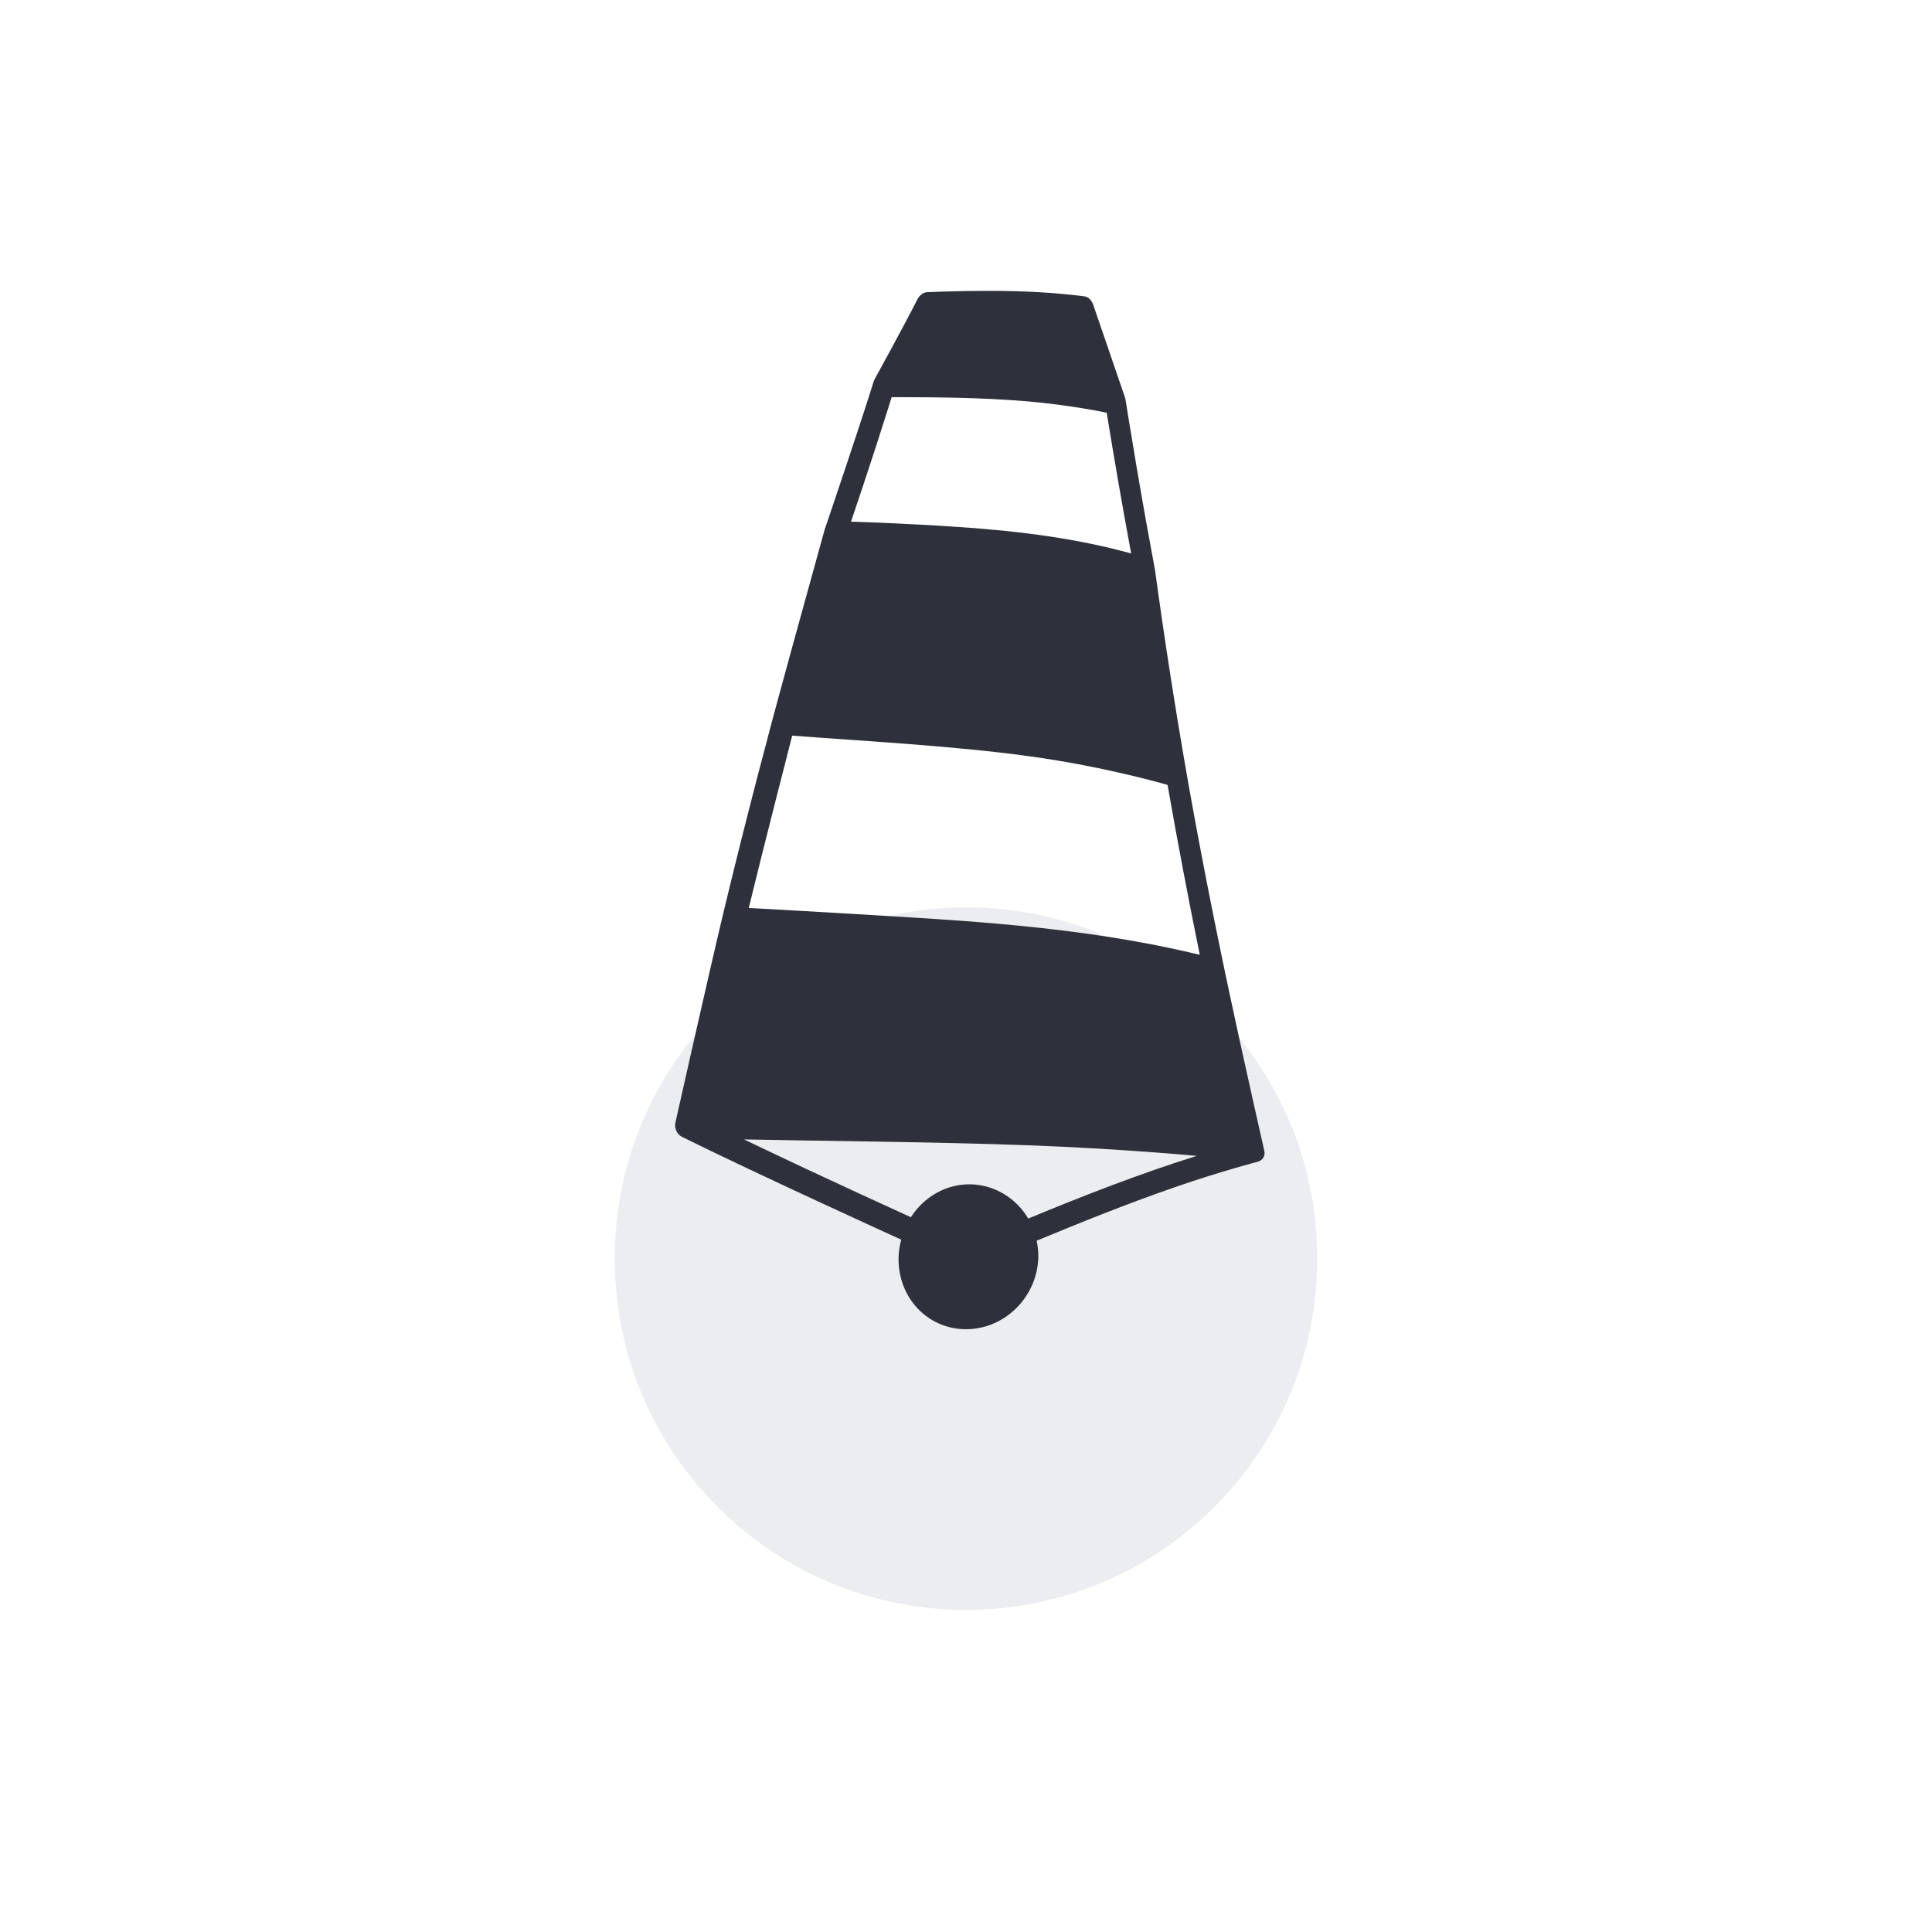
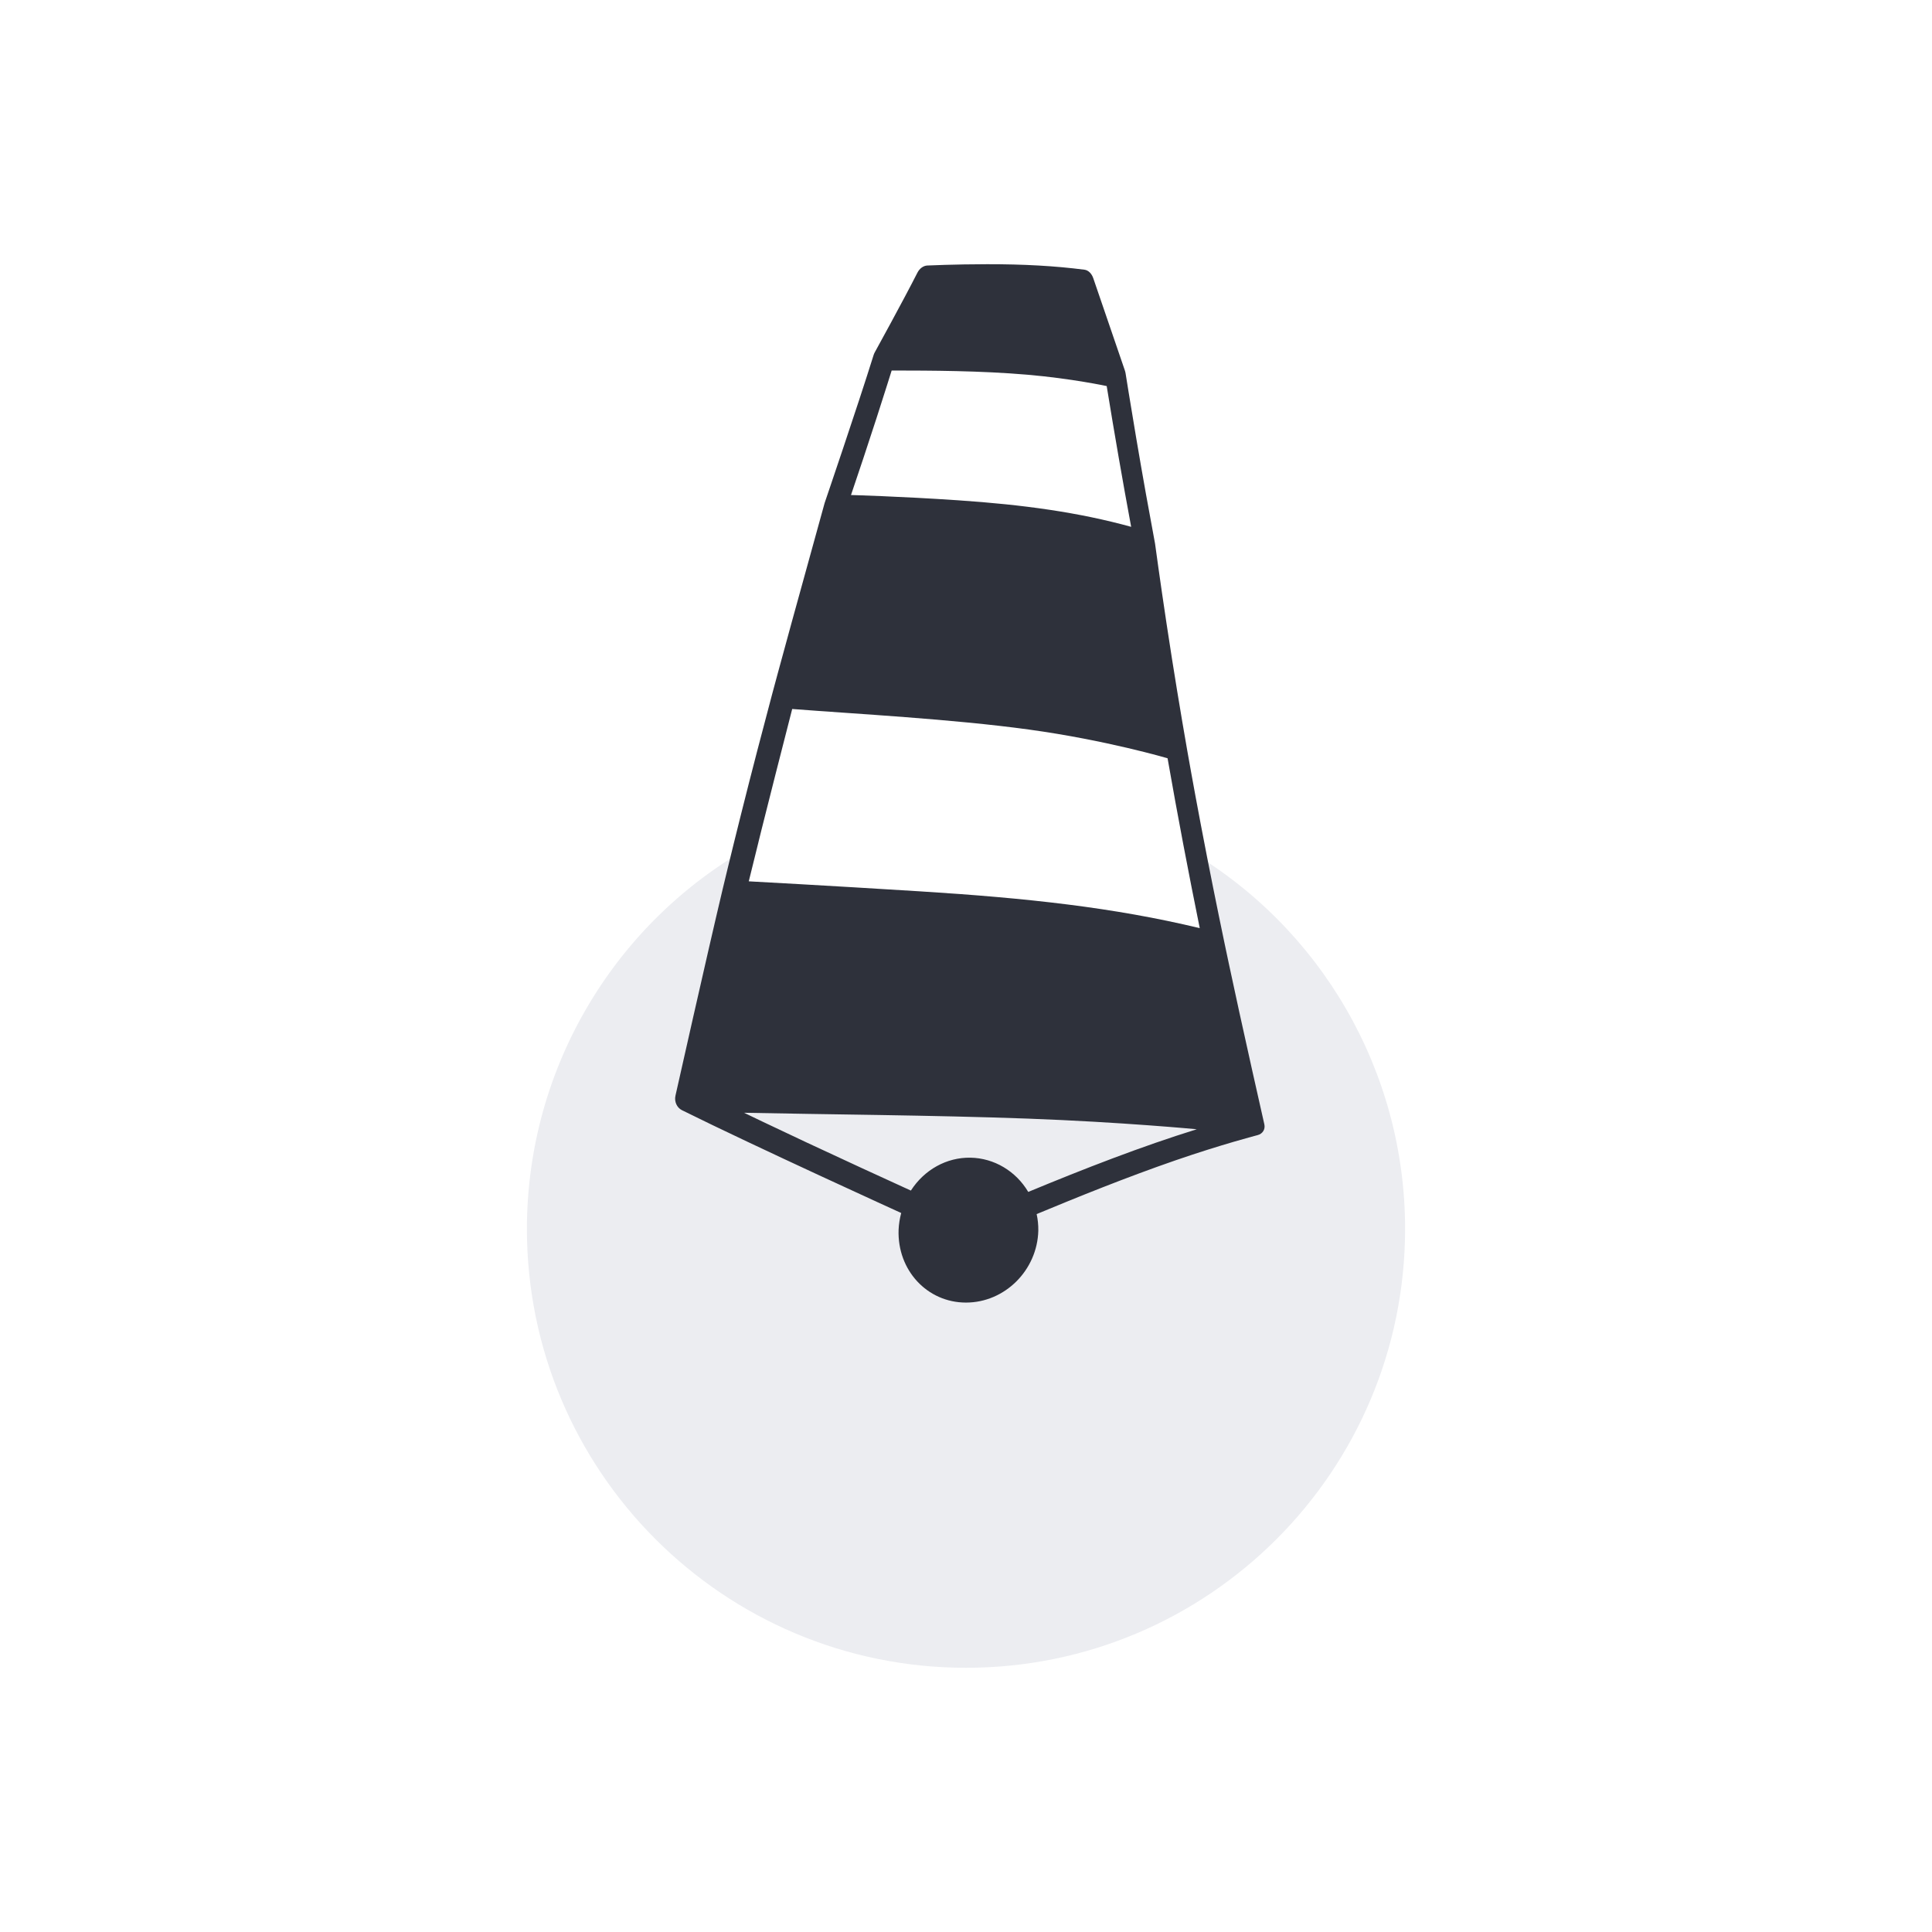
<svg xmlns="http://www.w3.org/2000/svg" version="1.1" viewBox="0 0 220 220">
-   <path d="m150 143.32a40 40 0 0 1-40 40 40 40 0 0 1-40-40 40 40 0 0 1 40-40 40 40 0 0 1 40 40z" fill="#ecedf1" stroke-linecap="square" stroke-width="3" style="paint-order:fill markers stroke" />
-   <path d="m110 151.36c4.432 0 8.123-3.695 8.234-8.192 9e-3 -0.635-0.054-1.267-0.189-1.885 4.616-1.919 10.228-4.191 15.809-6.119 5.231-1.807 9.358-2.874 9.358-2.874 0.572-0.15 0.889-0.662 0.76-1.23-0.843-3.738-1.831-8.113-2.856-12.802-0.945-4.321-1.686-7.858-1.686-7.858-0.823-3.947-1.738-8.451-2.695-13.487-0.872-4.592-1.535-8.382-1.535-8.382-0.742-4.244-1.541-9.046-2.365-14.499-0.749-4.956-1.303-9.065-1.303-9.065-4e-3 -0.031-0.01-0.062-0.016-0.093-0.664-3.538-1.369-7.444-2.129-11.933-0.687-4.055-1.214-7.388-1.214-7.388-0.02-0.121-0.05-0.24-0.09-0.355-1.199-3.475-3.59-10.483-3.59-10.483-0.183-0.539-0.567-0.912-1.003-0.969-3.346-0.432-6.912-0.631-11.089-0.626-3.743 0.004-6.796 0.148-6.796 0.148-0.453 0.017-0.888 0.33-1.135 0.812-1.596 3.148-4.859 9.076-4.859 9.076-0.054 0.096-0.098 0.198-0.131 0.304-1.855 5.943-5.557 16.787-5.557 16.787-0.009 0.027-0.018 0.054-0.026 0.082-0.934 3.412-2.799 10.111-3.733 13.523-1.236 4.493-2.211 8.123-2.211 8.123-1.102 4.141-2.277 8.621-3.579 13.815-1.173 4.677-2.087 8.508-2.087 8.508-1.822 7.663-5.372 23.506-5.372 23.506-0.149 0.67 0.16 1.36 0.737 1.647 8.412 4.178 24.971 11.71 24.971 11.71-0.17 0.627-0.27 1.271-0.299 1.917-0.159 4.594 3.25 8.282 7.675 8.282zm7.087-12.601c-1.4-2.366-3.885-3.852-6.58-3.898-2.701-0.045-5.25 1.36-6.784 3.746-3.353-1.529-7.708-3.528-11.862-5.473-3.958-1.853-7.138-3.388-7.138-3.388 8.691 0.186 21.623 0.272 32.331 0.667 10.702 0.395 19.226 1.211 19.226 1.211-6.276 1.947-12.795 4.484-19.193 7.136zm19.532-30.034c-9.792-2.358-19.709-3.432-31.839-4.191-10.737-0.672-19.518-1.141-19.518-1.141 1.617-6.682 4.947-19.625 4.947-19.625 7.346 0.571 18.158 1.135 26.961 2.342 8.813 1.209 15.783 3.27 15.783 3.27 1.162 6.647 2.386 13.037 3.666 19.346zm-7.81-45.7c-5.985-1.648-12.228-2.517-19.726-3.023-6.676-0.451-12.178-0.598-12.178-0.598 0.845-2.486 1.881-5.59 2.906-8.758 0.962-2.971 1.724-5.422 1.724-5.422 4.504 0.007 10.097 0.019 15.447 0.479 5.058 0.435 9.039 1.293 9.039 1.293 0.893 5.489 1.812 10.79 2.786 16.029z" color="#000000" fill="#2e313b" stroke-linejoin="round" stroke-width=".667" style="paint-order:fill markers stroke" />
+   <g transform="translate(0 -3.034)">
+     <path d="m86.387 98.928a50 50 0 0 0-26.387 44.02 50 50 0 0 0 50 50 50 50 0 0 0 50-50 50 50 0 0 0-25.111-43.357l1.73 9.135-51.357-5.332z" fill="#ecedf1" style="paint-order:fill markers stroke" />
+     <path d="m110 151.36c4.432 0 8.123-3.695 8.234-8.192 9e-3 -0.635-0.054-1.267-0.189-1.885 4.616-1.919 10.228-4.191 15.809-6.119 5.231-1.807 9.358-2.874 9.358-2.874 0.572-0.15 0.889-0.662 0.76-1.23-0.843-3.738-1.831-8.113-2.856-12.802-0.945-4.321-1.686-7.858-1.686-7.858-0.823-3.947-1.738-8.451-2.695-13.487-0.872-4.592-1.535-8.382-1.535-8.382-0.742-4.244-1.541-9.046-2.365-14.499-0.749-4.956-1.303-9.065-1.303-9.065-4e-3 -0.031-0.01-0.062-0.016-0.093-0.664-3.538-1.369-7.444-2.129-11.933-0.687-4.055-1.214-7.388-1.214-7.388-0.02-0.121-0.05-0.24-0.09-0.355-1.199-3.475-3.59-10.483-3.59-10.483-0.183-0.539-0.567-0.912-1.003-0.969-3.346-0.432-6.912-0.631-11.089-0.626-3.743 0.004-6.796 0.148-6.796 0.148-0.453 0.017-0.888 0.33-1.135 0.812-1.596 3.148-4.859 9.076-4.859 9.076-0.054 0.096-0.098 0.198-0.131 0.304-1.855 5.943-5.557 16.787-5.557 16.787-0.009 0.027-0.018 0.054-0.026 0.082-0.934 3.412-2.799 10.111-3.733 13.523-1.236 4.493-2.211 8.123-2.211 8.123-1.102 4.141-2.277 8.621-3.579 13.815-1.173 4.677-2.087 8.508-2.087 8.508-1.822 7.663-5.372 23.506-5.372 23.506-0.149 0.67 0.16 1.36 0.737 1.647 8.412 4.178 24.971 11.71 24.971 11.71-0.17 0.627-0.27 1.271-0.299 1.917-0.159 4.594 3.25 8.282 7.675 8.282zm7.087-12.601c-1.4-2.366-3.885-3.852-6.58-3.898-2.701-0.045-5.25 1.36-6.784 3.746-3.353-1.529-7.708-3.528-11.862-5.473-3.958-1.853-7.138-3.388-7.138-3.388 8.691 0.186 21.623 0.272 32.331 0.667 10.702 0.395 19.226 1.211 19.226 1.211-6.276 1.947-12.795 4.484-19.193 7.136zm19.532-30.034c-9.792-2.358-19.709-3.432-31.839-4.191-10.737-0.672-19.518-1.141-19.518-1.141 1.617-6.682 4.947-19.625 4.947-19.625 7.346 0.571 18.158 1.135 26.961 2.342 8.813 1.209 15.783 3.27 15.783 3.27 1.162 6.647 2.386 13.037 3.666 19.346zm-7.81-45.7c-5.985-1.648-12.228-2.517-19.726-3.023-6.676-0.451-12.178-0.598-12.178-0.598 0.845-2.486 1.881-5.59 2.906-8.758 0.962-2.971 1.724-5.422 1.724-5.422 4.504 0.007 10.097 0.019 15.447 0.479 5.058 0.435 9.039 1.293 9.039 1.293 0.893 5.489 1.812 10.79 2.786 16.029z" color="#000000" fill="#2e313b" stroke-linejoin="round" stroke-width=".667" style="paint-order:fill markers stroke" />
+   </g>
</svg>
